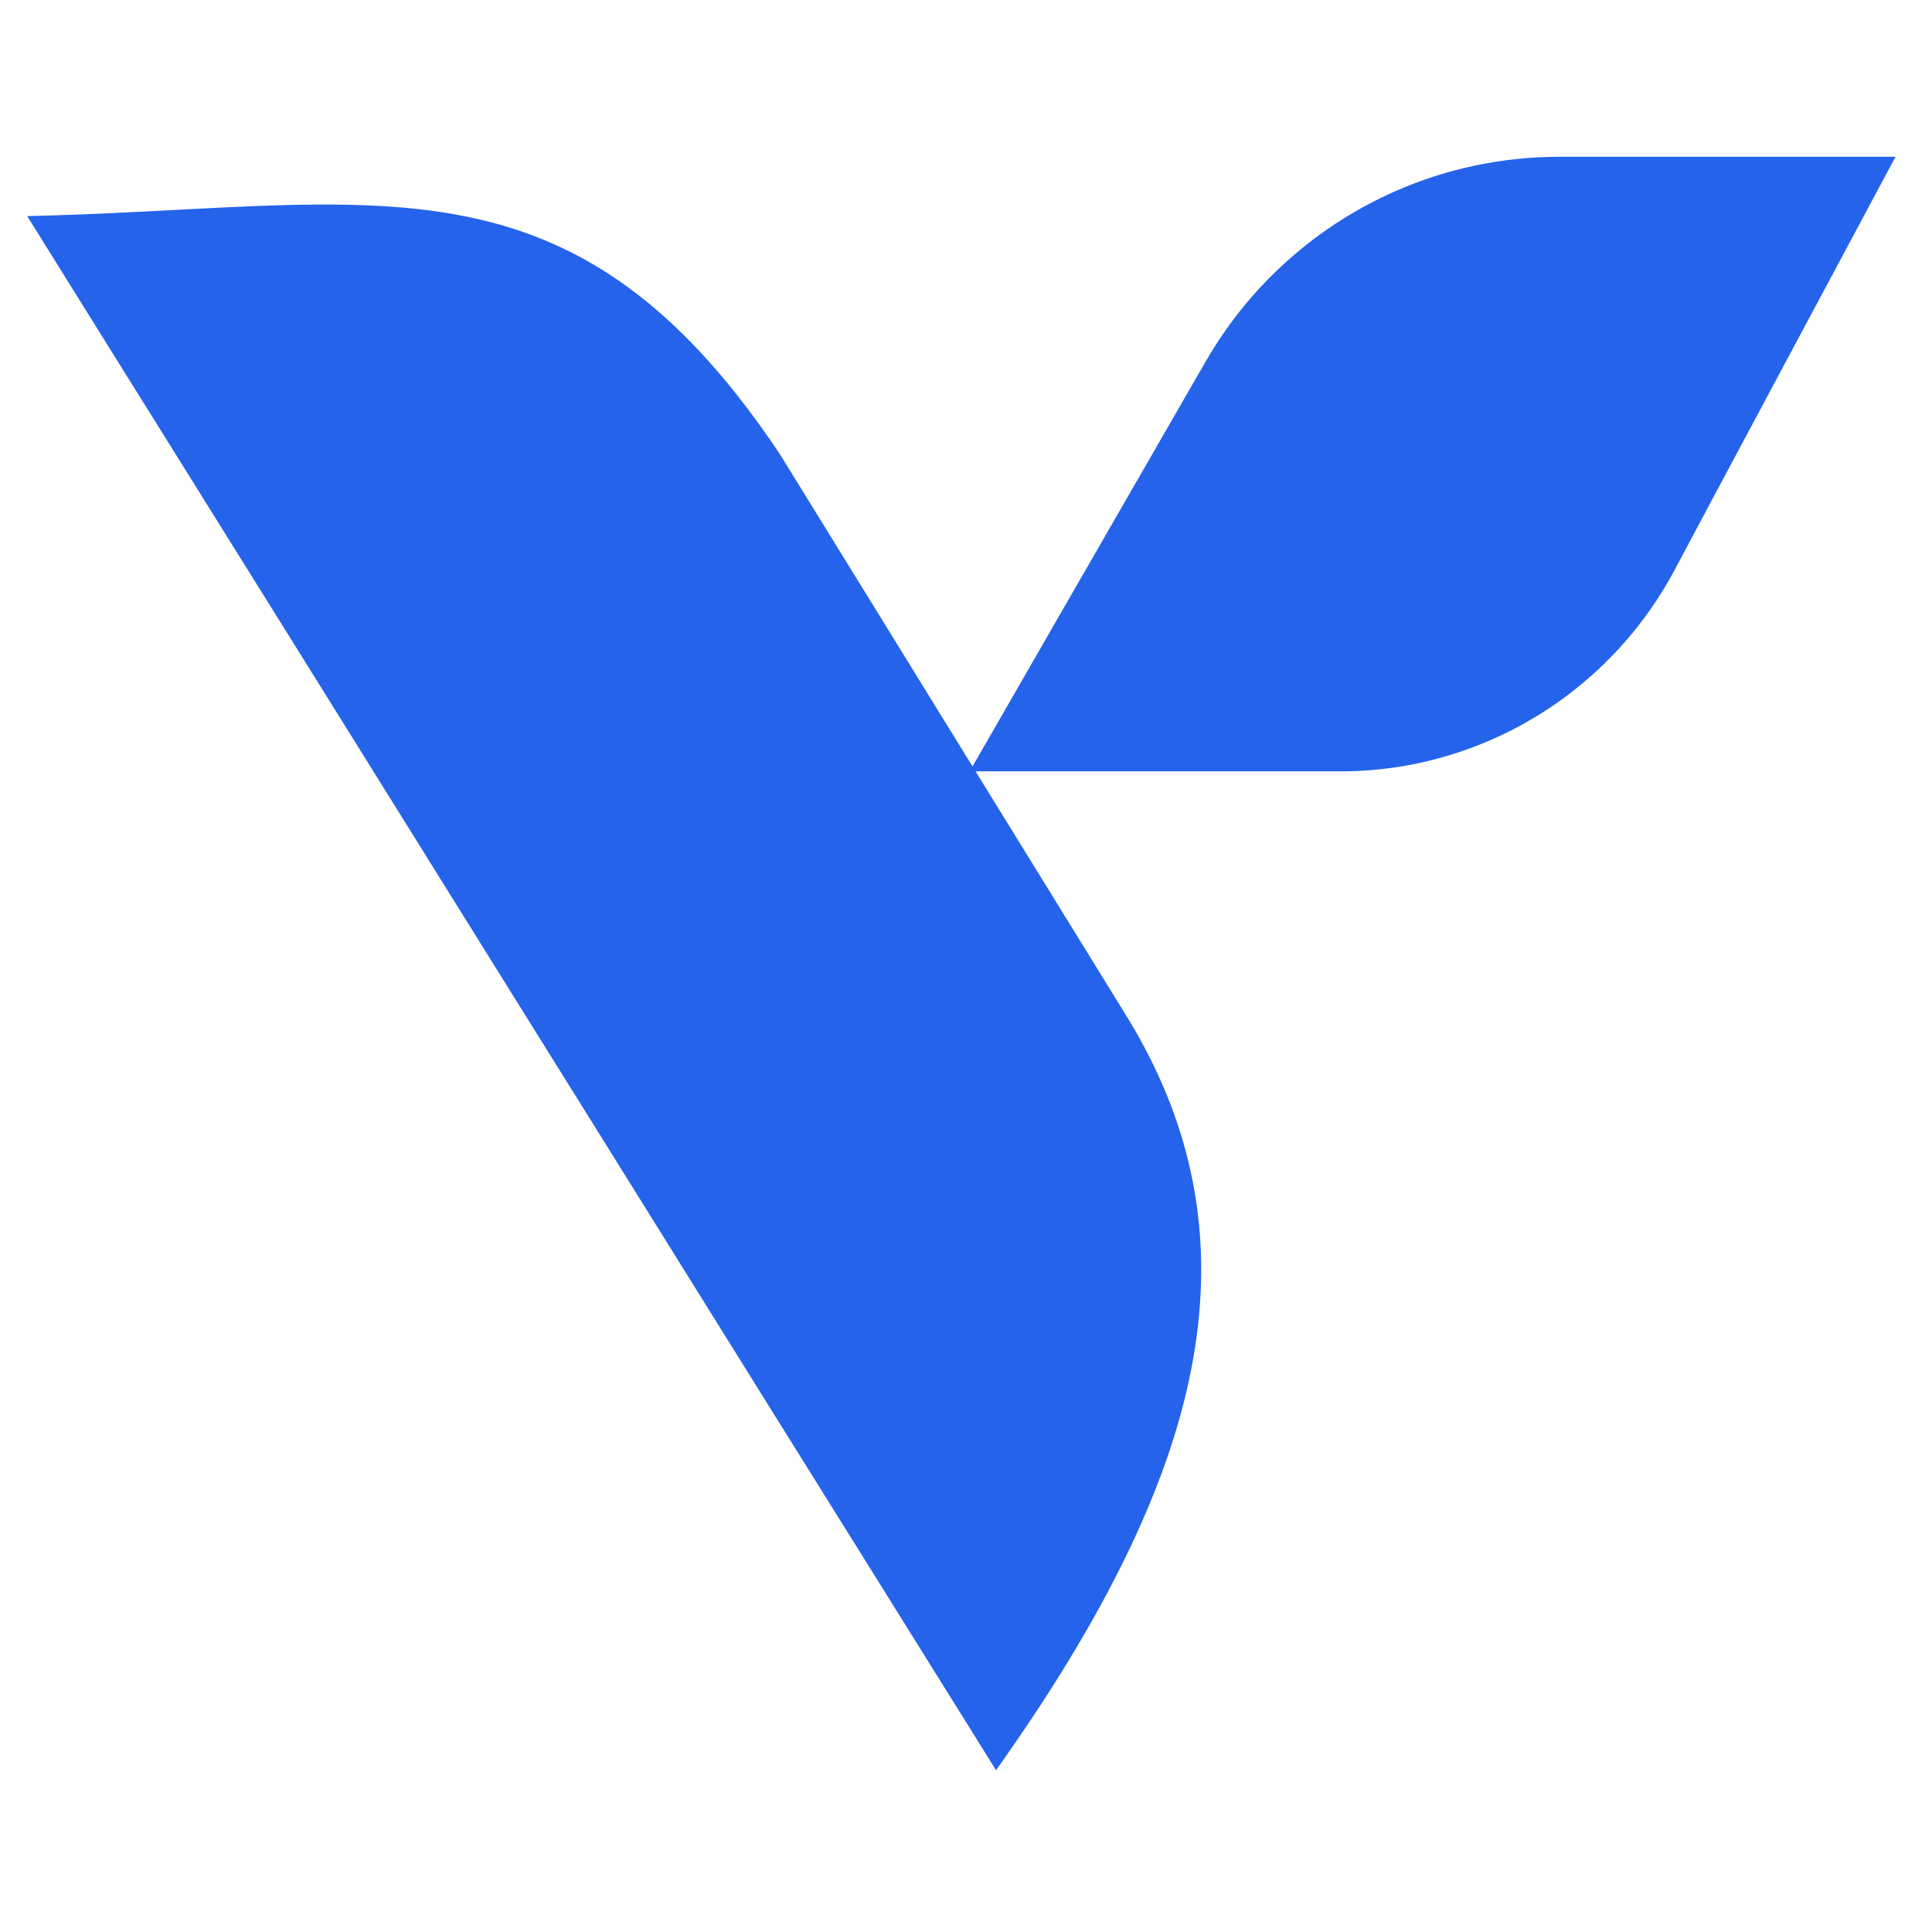
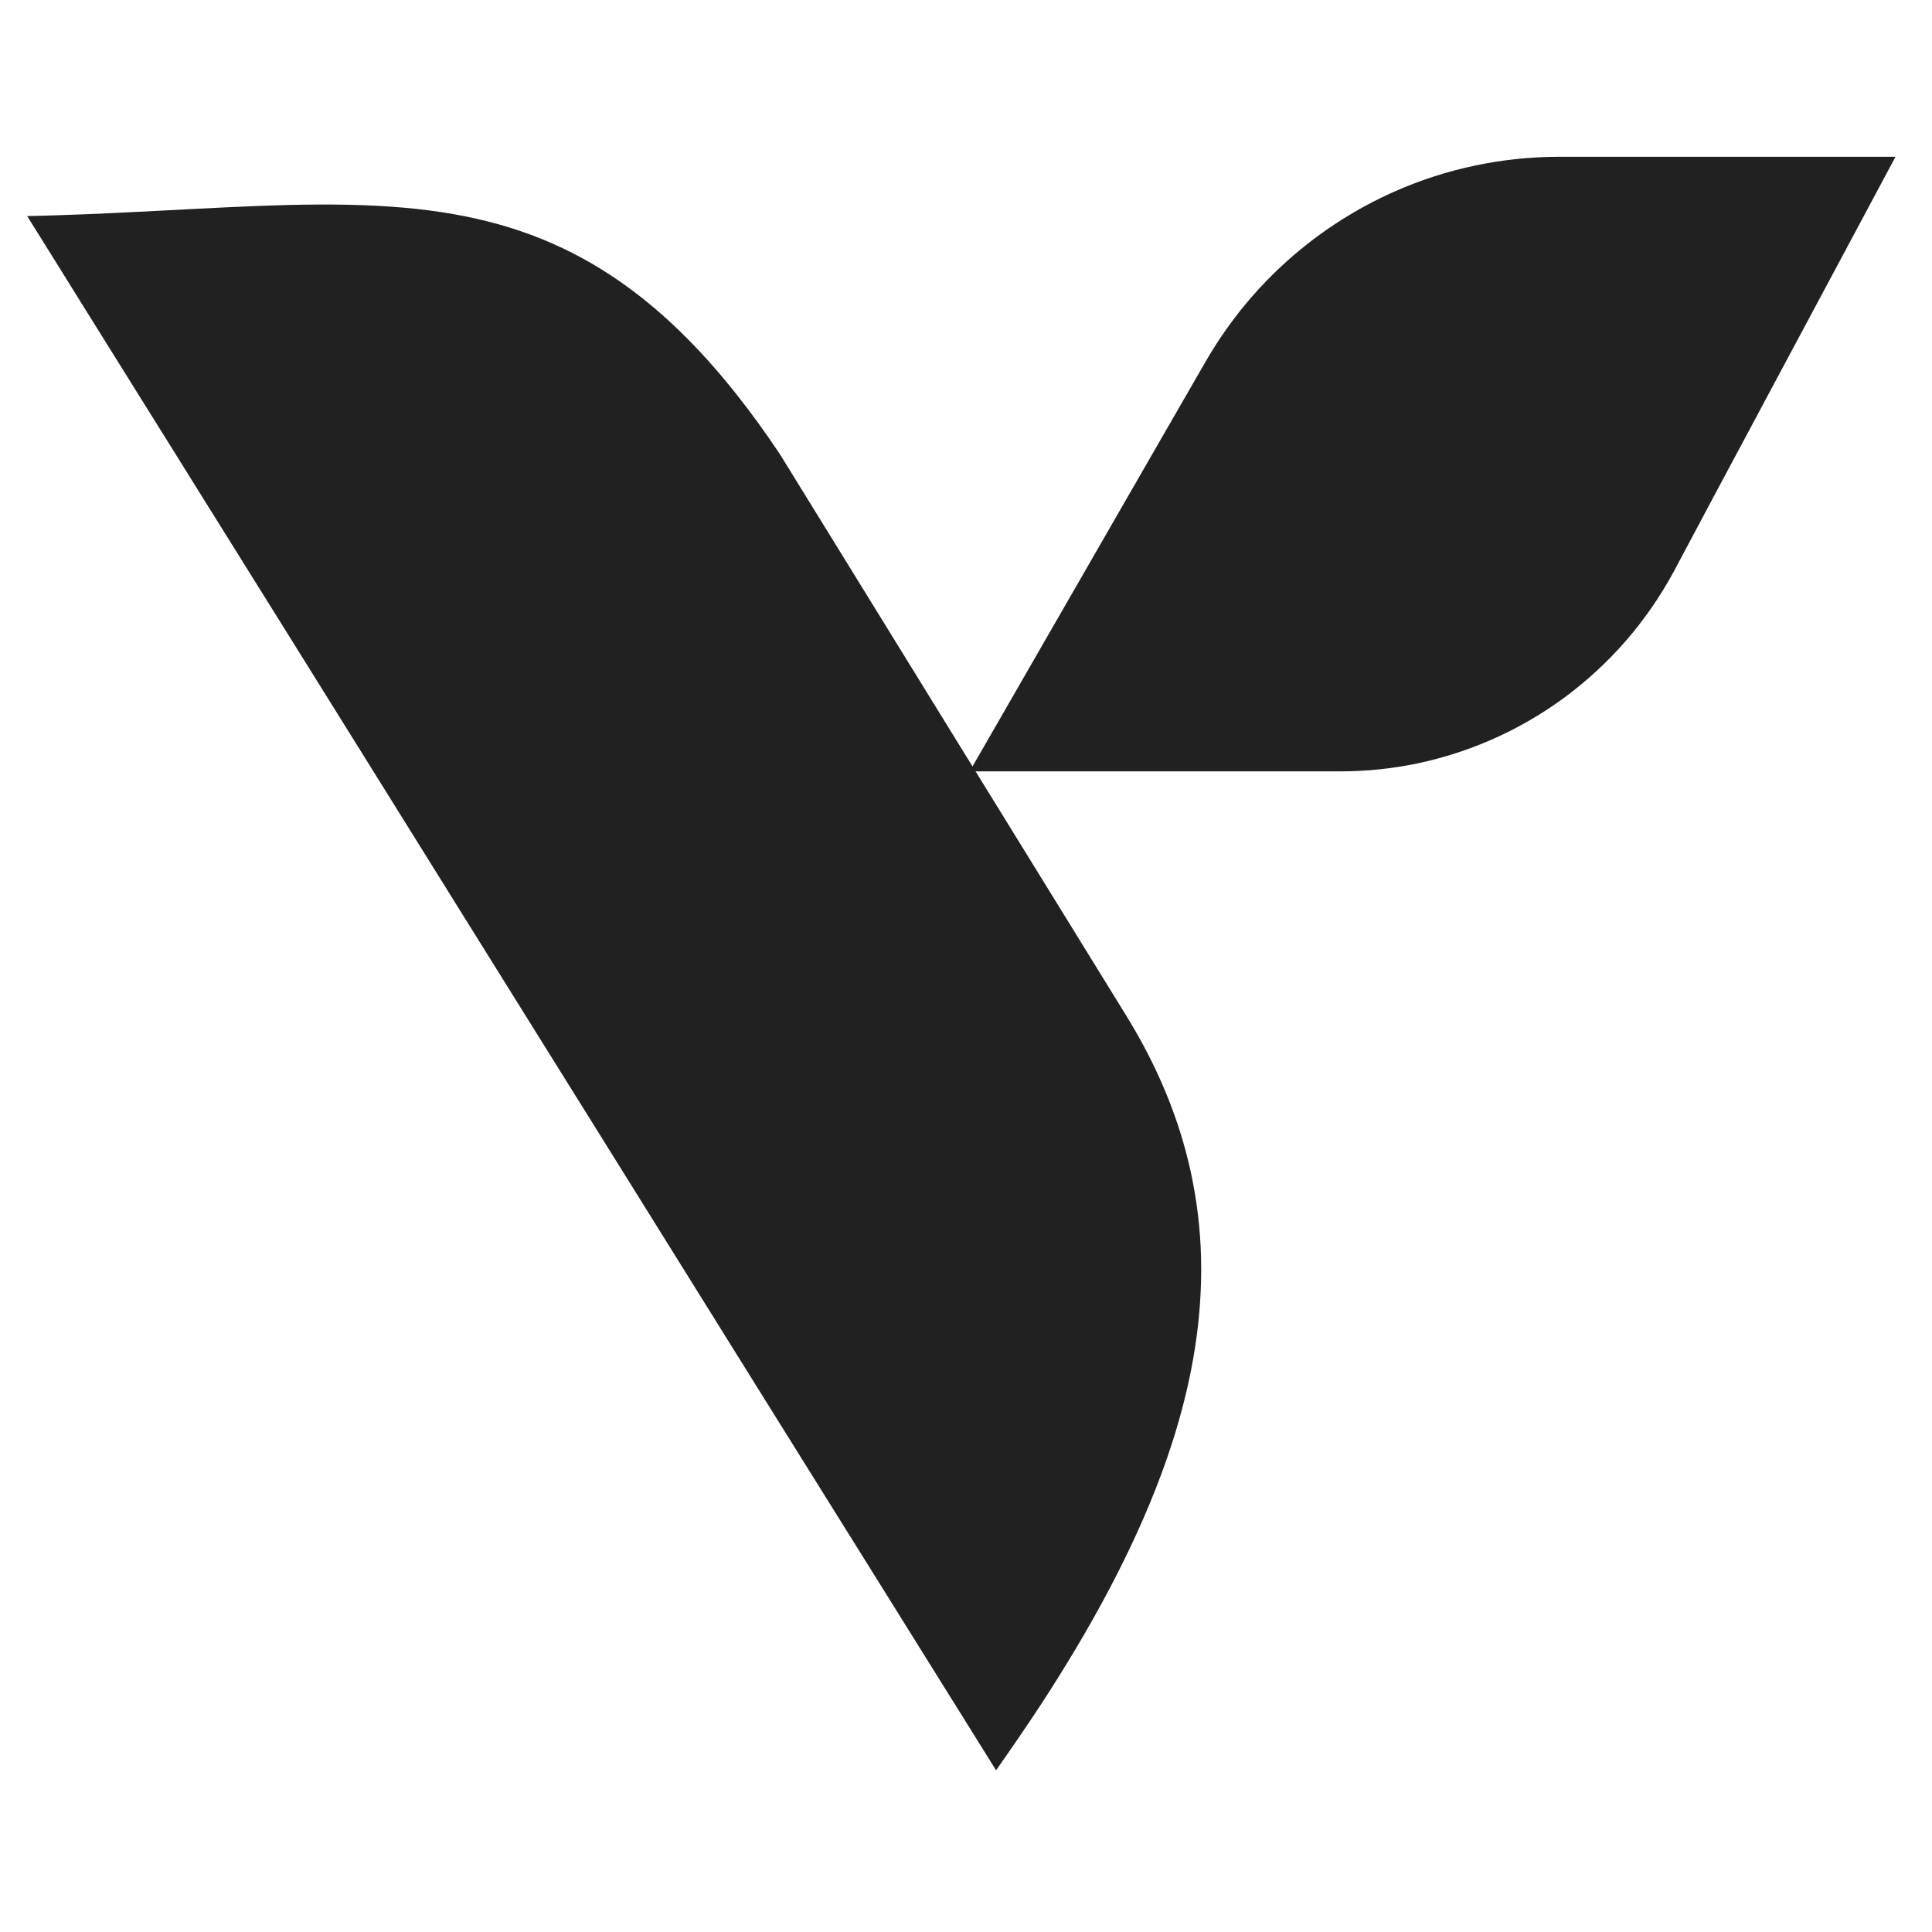
<svg xmlns="http://www.w3.org/2000/svg" version="1.1" viewBox="0 0 270 270" width="60" height="60">
-   <path fill="#2563eb" d="M187.3,107.8h-9.67h-9.77h-7.44h-9.39h-8.41h-7.11l4.7-8.16l5.64-9.8L153,77.42l4.03-7l4.4-7.64l3.67-6.37l3.4-5.9c1.8-3.12,3.87-6.03,6.16-8.71c1.63-1.9,3.37-3.68,5.22-5.33c2.35-2.1,4.86-4.01,7.51-5.69c2.36-1.5,4.84-2.83,7.4-3.97c3.62-1.61,7.42-2.85,11.34-3.67c3.83-0.81,7.77-1.23,11.77-1.23h9.82h12.91h11.15h13.12l-3.1,5.79l-4.17,7.8l-3.71,6.93l-4.47,8.35l-4.95,9.26l-5.2,9.72L233.9,79.9c-1.9,3.51-4.16,6.75-6.71,9.69c-2.56,2.93-5.41,5.56-8.5,7.85c-2.82,2.08-5.84,3.88-9.01,5.37c-3.7,1.73-7.6,3.04-11.64,3.89C194.54,107.42,190.95,107.8,187.3,107.8z" />
-   <path fill="#2563eb" d="M139.2,247.4L139.2,247.4l-4.2-6.74l-4.64-7.44l-5.75-9.22l-5.95-9.54l-6.06-9.71l-6.75-10.82l-6.26-10.05l-6.23-10l-5.68-9.12l-5.89-9.45l-6.2-9.94l-5.46-8.76l-6.45-10.35l-4.31-6.92l-4.79-7.69l-6.23-10l-9.28-14.89L28.58,69.95l-4.34-6.97l-3.59-5.75l-5.06-8.11l-3.91-6.27L7.3,35.81L3.8,30.2l0,0c5.44-0.12,10.61-0.35,15.55-0.6c5.63-0.28,10.96-0.59,16.03-0.79c6.24-0.25,12.09-0.34,17.64-0.03c4.74,0.26,9.26,0.81,13.62,1.8c4.11,0.93,8.08,2.25,11.96,4.09c3.61,1.71,7.14,3.87,10.62,6.57c4.65,3.61,9.23,8.2,13.81,14c1.99,2.52,3.98,5.26,5.98,8.26l8.83,14.31l7.77,12.6l8.61,13.96l9.76,15.82l7.7,12.48l5.63,9.13c3.59,5.8,6.21,11.61,7.94,17.46c1.17,3.95,1.93,7.92,2.32,11.91c0.41,4.22,0.39,8.46-0.01,12.74c-0.37,3.9-1.06,7.82-2.05,11.78c-0.87,3.46-1.96,6.95-3.27,10.46c-1.96,5.27-4.4,10.61-7.26,16.02c-2.8,5.3-6.01,10.68-9.58,16.15C143.43,241.31,141.36,244.34,139.2,247.4z" />
+   <path fill="#212121" d="M187.3,107.8h-9.67h-9.77h-7.44h-9.39h-8.41h-7.11l4.7-8.16l5.64-9.8L153,77.42l4.03-7l4.4-7.64l3.67-6.37l3.4-5.9c1.8-3.12,3.87-6.03,6.16-8.71c1.63-1.9,3.37-3.68,5.22-5.33c2.35-2.1,4.86-4.01,7.51-5.69c2.36-1.5,4.84-2.83,7.4-3.97c3.62-1.61,7.42-2.85,11.34-3.67c3.83-0.81,7.77-1.23,11.77-1.23h9.82h12.91h11.15h13.12l-3.1,5.79l-4.17,7.8l-3.71,6.93l-4.47,8.35l-4.95,9.26l-5.2,9.72L233.9,79.9c-1.9,3.51-4.16,6.75-6.71,9.69c-2.56,2.93-5.41,5.56-8.5,7.85c-2.82,2.08-5.84,3.88-9.01,5.37c-3.7,1.73-7.6,3.04-11.64,3.89C194.54,107.42,190.95,107.8,187.3,107.8z" />
+   <path fill="#212121" d="M139.2,247.4L139.2,247.4l-4.2-6.74l-4.64-7.44l-5.75-9.22l-5.95-9.54l-6.06-9.71l-6.75-10.82l-6.26-10.05l-6.23-10l-5.68-9.12l-5.89-9.45l-6.2-9.94l-5.46-8.76l-6.45-10.35l-4.31-6.92l-4.79-7.69l-6.23-10l-9.28-14.89L28.58,69.95l-4.34-6.97l-3.59-5.75l-5.06-8.11l-3.91-6.27L7.3,35.81L3.8,30.2l0,0c5.44-0.12,10.61-0.35,15.55-0.6c5.63-0.28,10.96-0.59,16.03-0.79c6.24-0.25,12.09-0.34,17.64-0.03c4.74,0.26,9.26,0.81,13.62,1.8c4.11,0.93,8.08,2.25,11.96,4.09c3.61,1.71,7.14,3.87,10.62,6.57c4.65,3.61,9.23,8.2,13.81,14c1.99,2.52,3.98,5.26,5.98,8.26l8.83,14.31l7.77,12.6l8.61,13.96l9.76,15.82l7.7,12.48l5.63,9.13c3.59,5.8,6.21,11.61,7.94,17.46c1.17,3.95,1.93,7.92,2.32,11.91c0.41,4.22,0.39,8.46-0.01,12.74c-0.37,3.9-1.06,7.82-2.05,11.78c-0.87,3.46-1.96,6.95-3.27,10.46c-1.96,5.27-4.4,10.61-7.26,16.02c-2.8,5.3-6.01,10.68-9.58,16.15C143.43,241.31,141.36,244.34,139.2,247.4z" />
</svg>
